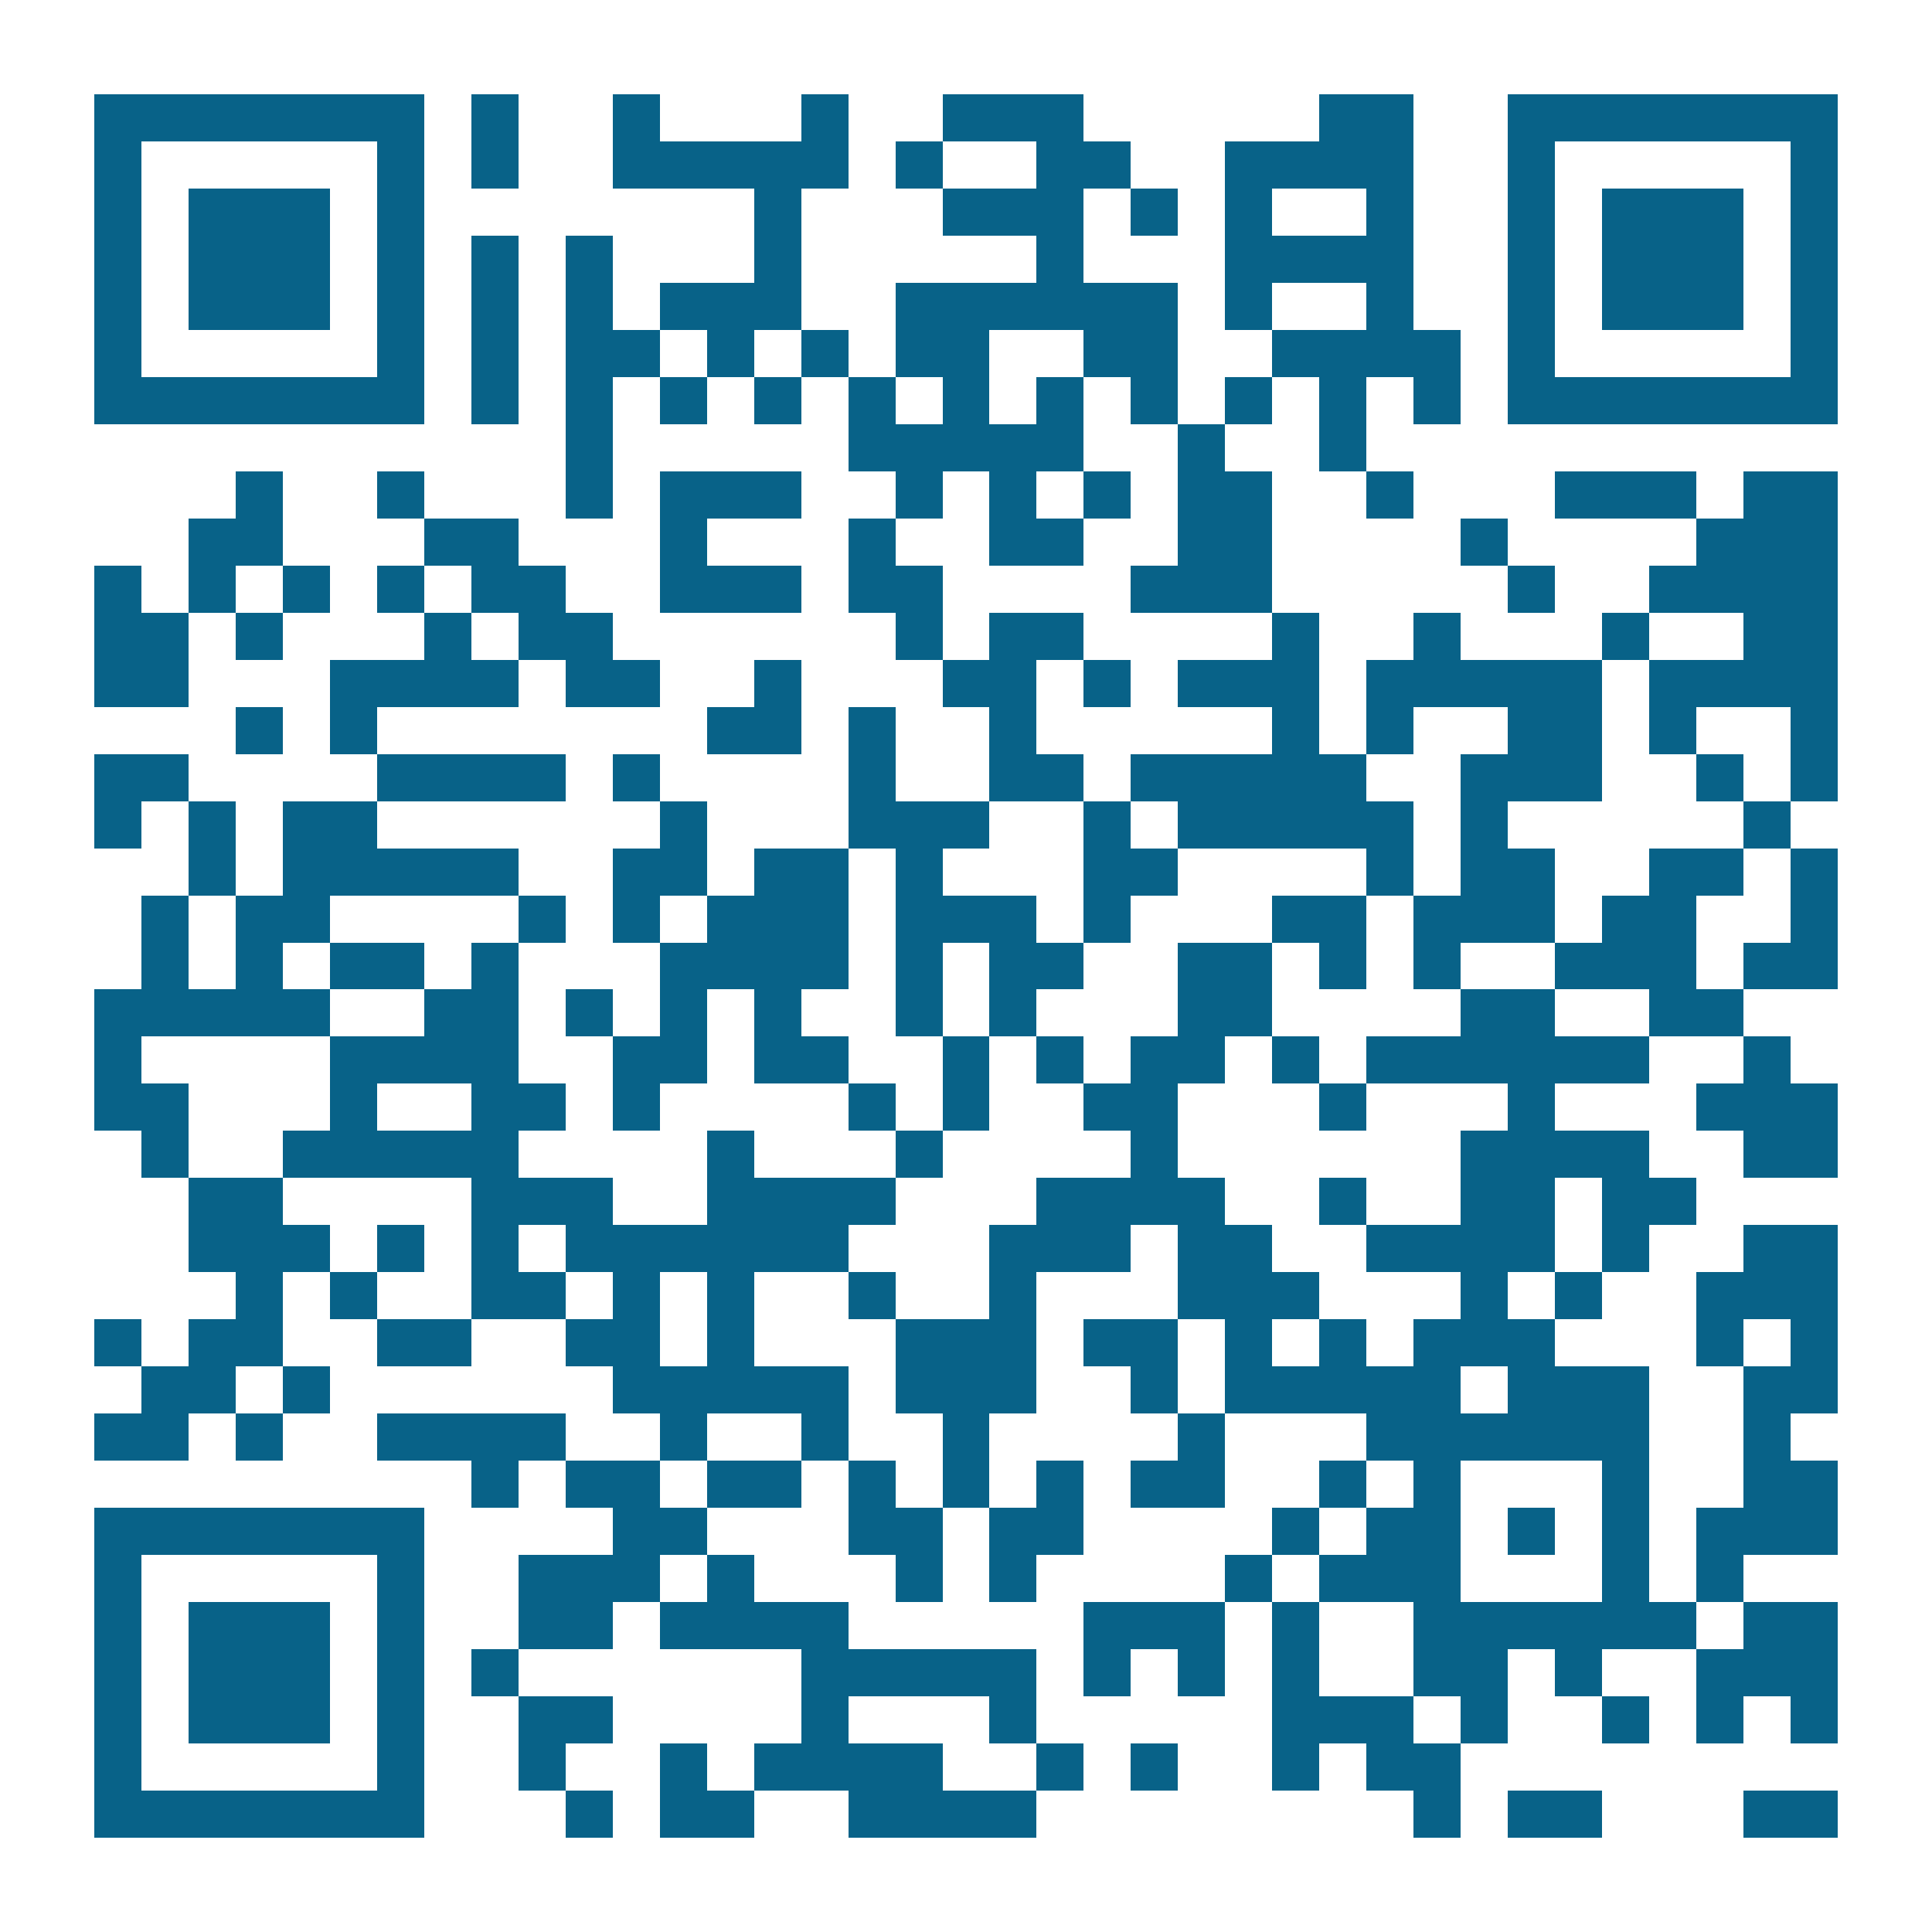
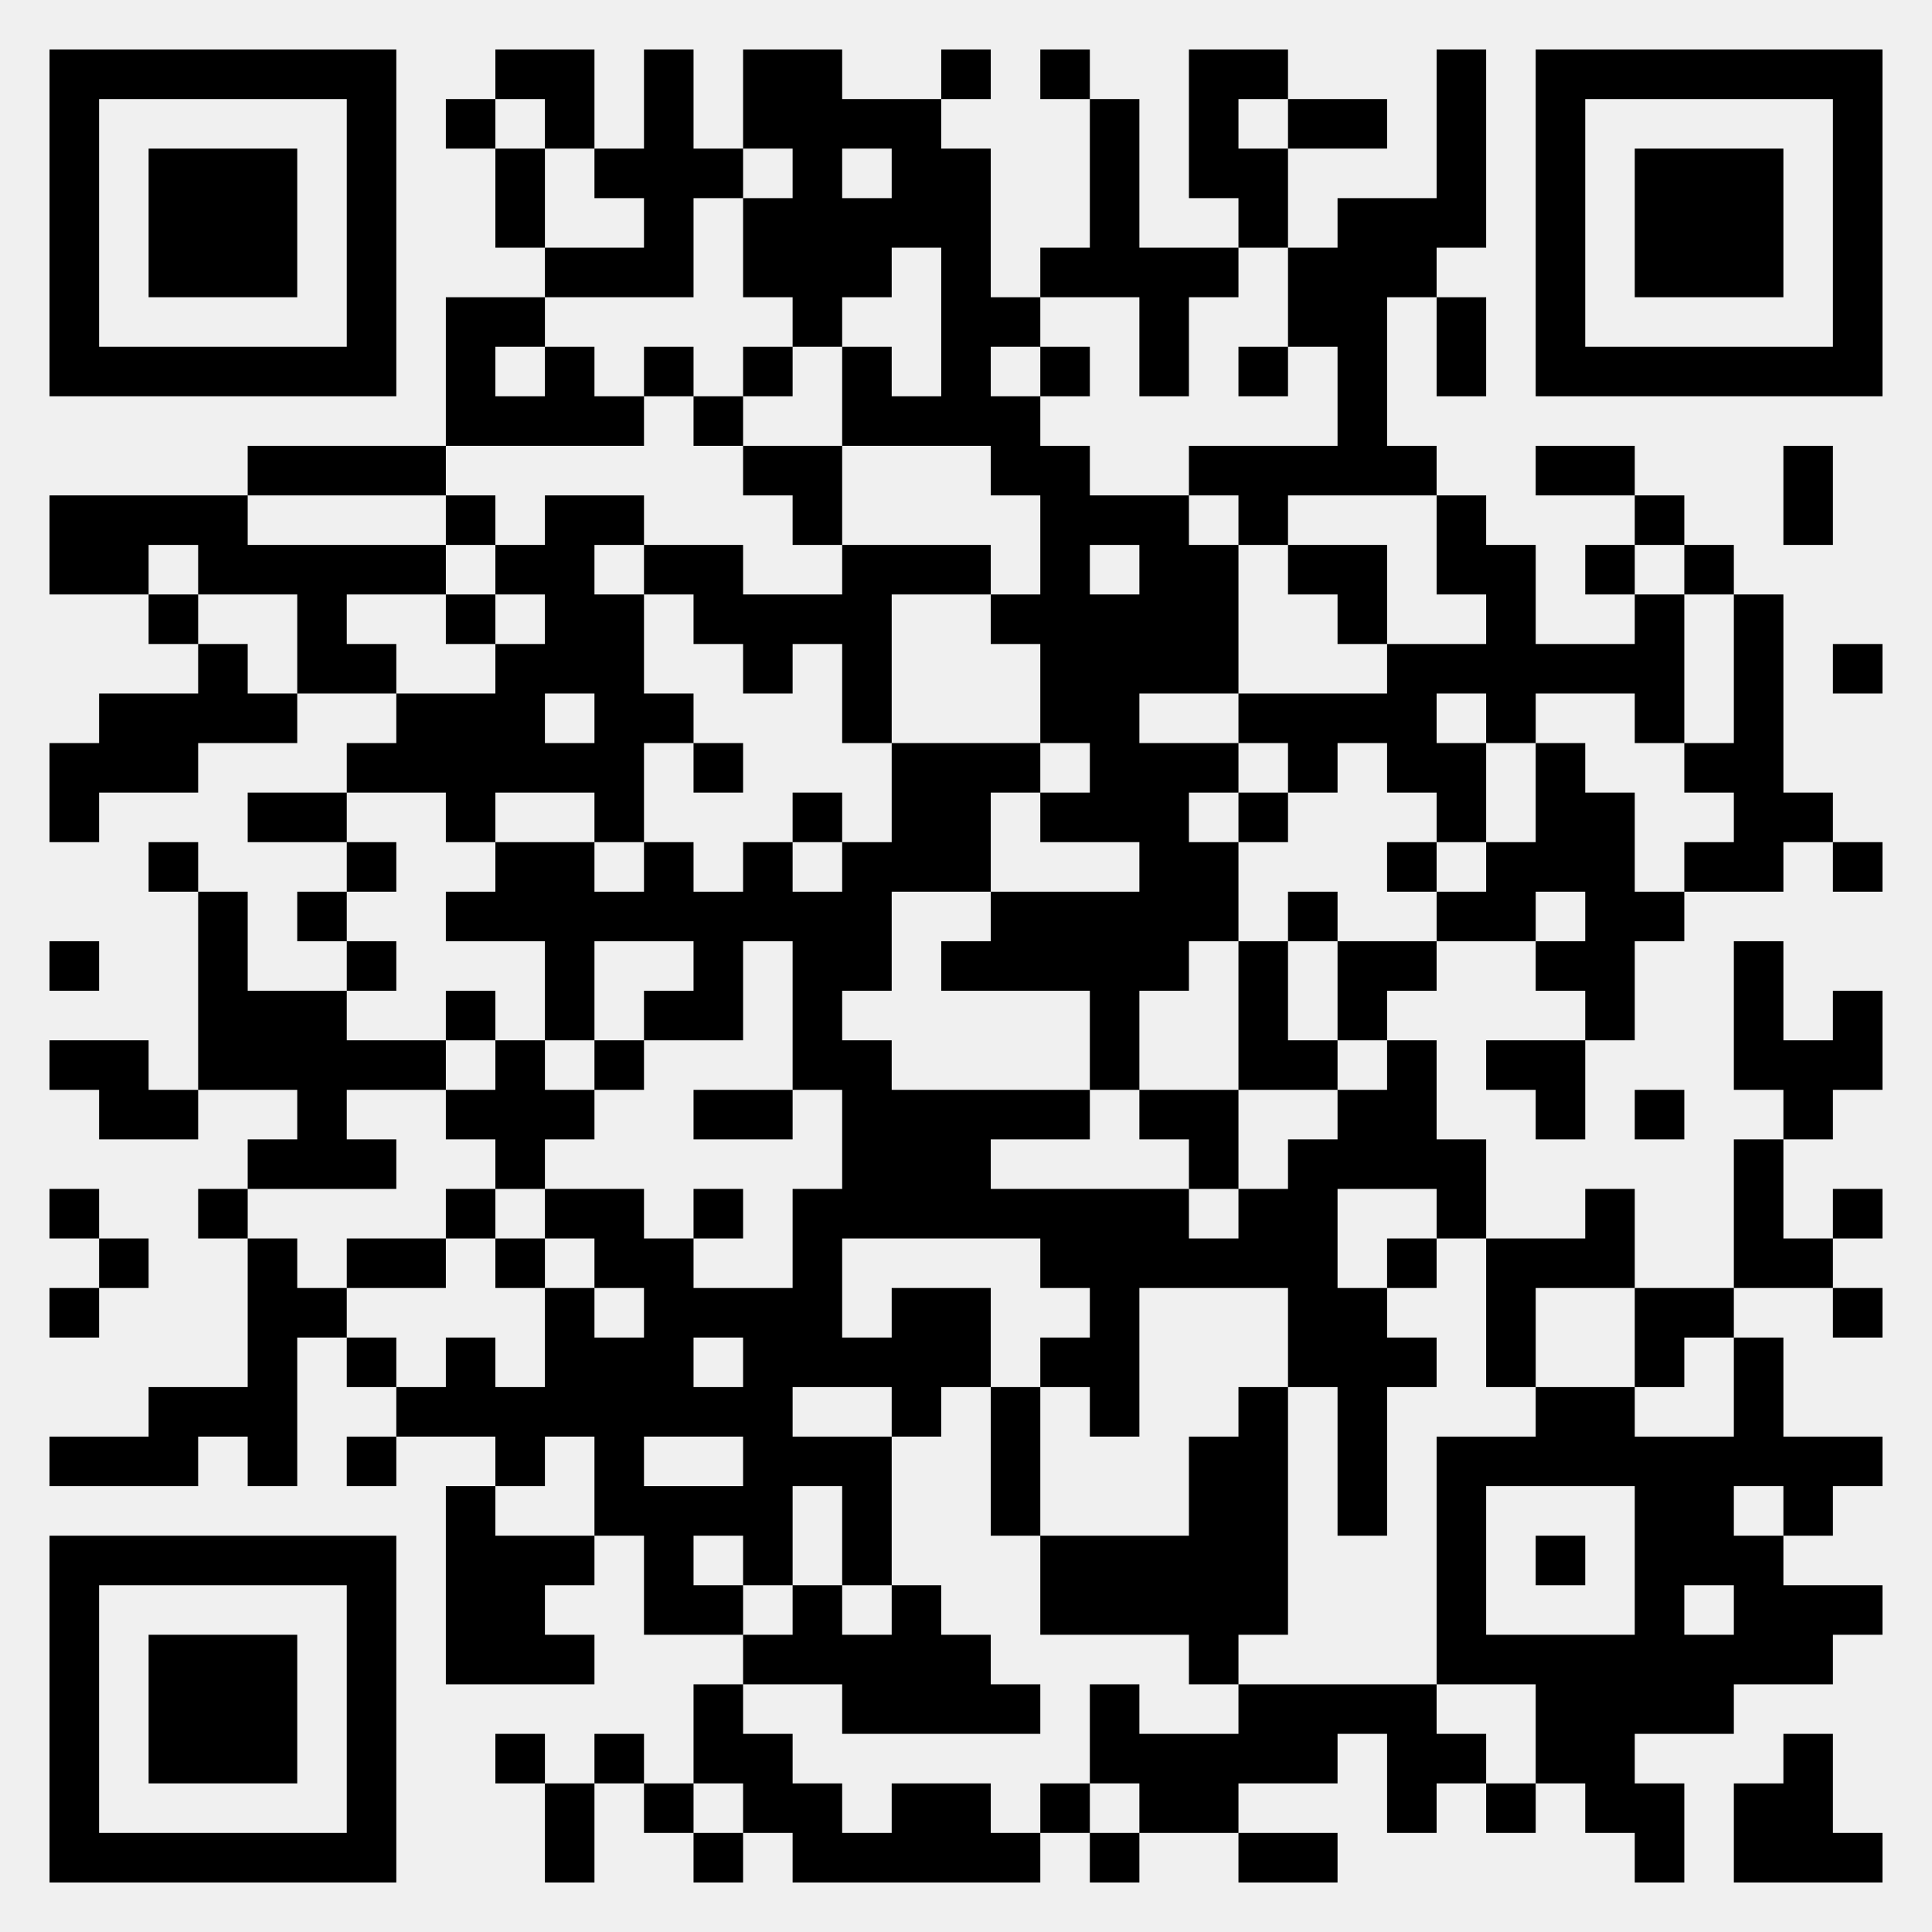
- <svg xmlns="http://www.w3.org/2000/svg" viewBox="0 0 41 41" shape-rendering="crispEdges">
-   <path fill="#ffffff" d="M0 0h41v41H0z" />
-   <path stroke="#086288" d="M2 2.5h7m1 0h1m2 0h1m3 0h1m2 0h3m5 0h2m2 0h7M2 3.5h1m5 0h1m1 0h1m2 0h5m1 0h1m2 0h2m2 0h4m2 0h1m5 0h1M2 4.5h1m1 0h3m1 0h1m7 0h1m3 0h3m1 0h1m1 0h1m2 0h1m2 0h1m1 0h3m1 0h1M2 5.5h1m1 0h3m1 0h1m1 0h1m1 0h1m3 0h1m5 0h1m3 0h4m2 0h1m1 0h3m1 0h1M2 6.5h1m1 0h3m1 0h1m1 0h1m1 0h1m1 0h3m2 0h6m1 0h1m2 0h1m2 0h1m1 0h3m1 0h1M2 7.5h1m5 0h1m1 0h1m1 0h2m1 0h1m1 0h1m1 0h2m2 0h2m2 0h4m1 0h1m5 0h1M2 8.5h7m1 0h1m1 0h1m1 0h1m1 0h1m1 0h1m1 0h1m1 0h1m1 0h1m1 0h1m1 0h1m1 0h1m1 0h7M12 9.5h1m5 0h5m2 0h1m2 0h1M5 10.5h1m2 0h1m3 0h1m1 0h3m2 0h1m1 0h1m1 0h1m1 0h2m2 0h1m3 0h3m1 0h2M4 11.5h2m3 0h2m3 0h1m3 0h1m2 0h2m2 0h2m4 0h1m4 0h3M2 12.5h1m1 0h1m1 0h1m1 0h1m1 0h2m2 0h3m1 0h2m4 0h3m5 0h1m2 0h4M2 13.5h2m1 0h1m3 0h1m1 0h2m6 0h1m1 0h2m4 0h1m2 0h1m3 0h1m2 0h2M2 14.5h2m3 0h4m1 0h2m2 0h1m3 0h2m1 0h1m1 0h3m1 0h5m1 0h4M5 15.5h1m1 0h1m7 0h2m1 0h1m2 0h1m5 0h1m1 0h1m2 0h2m1 0h1m2 0h1M2 16.5h2m4 0h4m1 0h1m4 0h1m2 0h2m1 0h5m2 0h3m2 0h1m1 0h1M2 17.5h1m1 0h1m1 0h2m6 0h1m3 0h3m2 0h1m1 0h5m1 0h1m5 0h1M4 18.5h1m1 0h5m2 0h2m1 0h2m1 0h1m3 0h2m4 0h1m1 0h2m2 0h2m1 0h1M3 19.5h1m1 0h2m4 0h1m1 0h1m1 0h3m1 0h3m1 0h1m3 0h2m1 0h3m1 0h2m2 0h1M3 20.5h1m1 0h1m1 0h2m1 0h1m3 0h4m1 0h1m1 0h2m2 0h2m1 0h1m1 0h1m2 0h3m1 0h2M2 21.5h5m2 0h2m1 0h1m1 0h1m1 0h1m2 0h1m1 0h1m3 0h2m4 0h2m2 0h2M2 22.5h1m4 0h4m2 0h2m1 0h2m2 0h1m1 0h1m1 0h2m1 0h1m1 0h6m2 0h1M2 23.5h2m3 0h1m2 0h2m1 0h1m4 0h1m1 0h1m2 0h2m3 0h1m3 0h1m3 0h3M3 24.5h1m2 0h5m4 0h1m3 0h1m4 0h1m6 0h4m2 0h2M4 25.5h2m4 0h3m2 0h4m3 0h4m2 0h1m2 0h2m1 0h2M4 26.5h3m1 0h1m1 0h1m1 0h6m3 0h3m1 0h2m2 0h4m1 0h1m2 0h2M5 27.5h1m1 0h1m2 0h2m1 0h1m1 0h1m2 0h1m2 0h1m3 0h3m3 0h1m1 0h1m2 0h3M2 28.5h1m1 0h2m2 0h2m2 0h2m1 0h1m3 0h3m1 0h2m1 0h1m1 0h1m1 0h3m3 0h1m1 0h1M3 29.5h2m1 0h1m6 0h5m1 0h3m2 0h1m1 0h5m1 0h3m2 0h2M2 30.5h2m1 0h1m2 0h4m2 0h1m2 0h1m2 0h1m4 0h1m3 0h6m2 0h1M10 31.5h1m1 0h2m1 0h2m1 0h1m1 0h1m1 0h1m1 0h2m2 0h1m1 0h1m3 0h1m2 0h2M2 32.5h7m4 0h2m3 0h2m1 0h2m4 0h1m1 0h2m1 0h1m1 0h1m1 0h3M2 33.5h1m5 0h1m2 0h3m1 0h1m3 0h1m1 0h1m4 0h1m1 0h3m3 0h1m1 0h1M2 34.5h1m1 0h3m1 0h1m2 0h2m1 0h4m5 0h3m1 0h1m2 0h6m1 0h2M2 35.5h1m1 0h3m1 0h1m1 0h1m6 0h5m1 0h1m1 0h1m1 0h1m2 0h2m1 0h1m2 0h3M2 36.5h1m1 0h3m1 0h1m2 0h2m4 0h1m3 0h1m5 0h3m1 0h1m2 0h1m1 0h1m1 0h1M2 37.5h1m5 0h1m2 0h1m2 0h1m1 0h4m2 0h1m1 0h1m2 0h1m1 0h2M2 38.5h7m3 0h1m1 0h2m2 0h4m8 0h1m1 0h2m3 0h2" />
+ <svg xmlns="http://www.w3.org/2000/svg" width="39mm" height="39mm" version="1.1" viewBox="0 0 39 39">
+   <path d="M1,1H2V2H1zM2,1H3V2H2zM3,1H4V2H3zM4,1H5V2H4zM5,1H6V2H5zM6,1H7V2H6zM7,1H8V2H7zM10,1H11V2H10zM11,1H12V2H11zM13,1H14V2H13zM15,1H16V2H15zM16,1H17V2H16zM19,1H20V2H19zM21,1H22V2H21zM24,1H25V2H24zM25,1H26V2H25zM29,1H30V2H29zM31,1H32V2H31zM32,1H33V2H32zM33,1H34V2H33zM34,1H35V2H34zM35,1H36V2H35zM36,1H37V2H36zM37,1H38V2H37zM1,2H2V3H1zM7,2H8V3H7zM9,2H10V3H9zM11,2H12V3H11zM13,2H14V3H13zM15,2H16V3H15zM16,2H17V3H16zM17,2H18V3H17zM18,2H19V3H18zM22,2H23V3H22zM24,2H25V3H24zM26,2H27V3H26zM27,2H28V3H27zM29,2H30V3H29zM31,2H32V3H31zM37,2H38V3H37zM1,3H2V4H1zM3,3H4V4H3zM4,3H5V4H4zM5,3H6V4H5zM7,3H8V4H7zM10,3H11V4H10zM12,3H13V4H12zM13,3H14V4H13zM14,3H15V4H14zM16,3H17V4H16zM18,3H19V4H18zM19,3H20V4H19zM22,3H23V4H22zM24,3H25V4H24zM25,3H26V4H25zM29,3H30V4H29zM31,3H32V4H31zM33,3H34V4H33zM34,3H35V4H34zM35,3H36V4H35zM37,3H38V4H37zM1,4H2V5H1zM3,4H4V5H3zM4,4H5V5H4zM5,4H6V5H5zM7,4H8V5H7zM10,4H11V5H10zM13,4H14V5H13zM15,4H16V5H15zM16,4H17V5H16zM17,4H18V5H17zM18,4H19V5H18zM19,4H20V5H19zM22,4H23V5H22zM25,4H26V5H25zM27,4H28V5H27zM28,4H29V5H28zM29,4H30V5H29zM31,4H32V5H31zM33,4H34V5H33zM34,4H35V5H34zM35,4H36V5H35zM37,4H38V5H37zM1,5H2V6H1zM3,5H4V6H3zM4,5H5V6H4zM5,5H6V6H5zM7,5H8V6H7zM11,5H12V6H11zM12,5H13V6H12zM13,5H14V6H13zM15,5H16V6H15zM16,5H17V6H16zM17,5H18V6H17zM19,5H20V6H19zM21,5H22V6H21zM22,5H23V6H22zM23,5H24V6H23zM24,5H25V6H24zM26,5H27V6H26zM27,5H28V6H27zM28,5H29V6H28zM31,5H32V6H31zM33,5H34V6H33zM34,5H35V6H34zM35,5H36V6H35zM37,5H38V6H37zM1,6H2V7H1zM7,6H8V7H7zM9,6H10V7H9zM10,6H11V7H10zM16,6H17V7H16zM19,6H20V7H19zM20,6H21V7H20zM23,6H24V7H23zM26,6H27V7H26zM27,6H28V7H27zM29,6H30V7H29zM31,6H32V7H31zM37,6H38V7H37zM1,7H2V8H1zM2,7H3V8H2zM3,7H4V8H3zM4,7H5V8H4zM5,7H6V8H5zM6,7H7V8H6zM7,7H8V8H7zM9,7H10V8H9zM11,7H12V8H11zM13,7H14V8H13zM15,7H16V8H15zM17,7H18V8H17zM19,7H20V8H19zM21,7H22V8H21zM23,7H24V8H23zM25,7H26V8H25zM27,7H28V8H27zM29,7H30V8H29zM31,7H32V8H31zM32,7H33V8H32zM33,7H34V8H33zM34,7H35V8H34zM35,7H36V8H35zM36,7H37V8H36zM37,7H38V8H37zM9,8H10V9H9zM10,8H11V9H10zM11,8H12V9H11zM12,8H13V9H12zM14,8H15V9H14zM17,8H18V9H17zM18,8H19V9H18zM19,8H20V9H19zM20,8H21V9H20zM27,8H28V9H27zM5,9H6V10H5zM6,9H7V10H6zM7,9H8V10H7zM8,9H9V10H8zM15,9H16V10H15zM16,9H17V10H16zM20,9H21V10H20zM21,9H22V10H21zM24,9H25V10H24zM25,9H26V10H25zM26,9H27V10H26zM27,9H28V10H27zM28,9H29V10H28zM31,9H32V10H31zM32,9H33V10H32zM36,9H37V10H36zM1,10H2V11H1zM2,10H3V11H2zM3,10H4V11H3zM4,10H5V11H4zM9,10H10V11H9zM11,10H12V11H11zM12,10H13V11H12zM16,10H17V11H16zM21,10H22V11H21zM22,10H23V11H22zM23,10H24V11H23zM25,10H26V11H25zM29,10H30V11H29zM33,10H34V11H33zM36,10H37V11H36zM1,11H2V12H1zM2,11H3V12H2zM4,11H5V12H4zM5,11H6V12H5zM6,11H7V12H6zM7,11H8V12H7zM8,11H9V12H8zM10,11H11V12H10zM11,11H12V12H11zM13,11H14V12H13zM14,11H15V12H14zM17,11H18V12H17zM18,11H19V12H18zM19,11H20V12H19zM21,11H22V12H21zM23,11H24V12H23zM24,11H25V12H24zM26,11H27V12H26zM27,11H28V12H27zM29,11H30V12H29zM30,11H31V12H30zM32,11H33V12H32zM34,11H35V12H34zM3,12H4V13H3zM6,12H7V13H6zM9,12H10V13H9zM11,12H12V13H11zM12,12H13V13H12zM14,12H15V13H14zM15,12H16V13H15zM16,12H17V13H16zM17,12H18V13H17zM20,12H21V13H20zM21,12H22V13H21zM22,12H23V13H22zM23,12H24V13H23zM24,12H25V13H24zM27,12H28V13H27zM30,12H31V13H30zM33,12H34V13H33zM35,12H36V13H35zM4,13H5V14H4zM6,13H7V14H6zM7,13H8V14H7zM10,13H11V14H10zM11,13H12V14H11zM12,13H13V14H12zM15,13H16V14H15zM17,13H18V14H17zM21,13H22V14H21zM22,13H23V14H22zM23,13H24V14H23zM24,13H25V14H24zM28,13H29V14H28zM29,13H30V14H29zM30,13H31V14H30zM31,13H32V14H31zM32,13H33V14H32zM33,13H34V14H33zM35,13H36V14H35zM37,13H38V14H37zM2,14H3V15H2zM3,14H4V15H3zM4,14H5V15H4zM5,14H6V15H5zM8,14H9V15H8zM9,14H10V15H9zM10,14H11V15H10zM12,14H13V15H12zM13,14H14V15H13zM17,14H18V15H17zM21,14H22V15H21zM22,14H23V15H22zM25,14H26V15H25zM26,14H27V15H26zM27,14H28V15H27zM28,14H29V15H28zM30,14H31V15H30zM33,14H34V15H33zM35,14H36V15H35zM1,15H2V16H1zM2,15H3V16H2zM3,15H4V16H3zM7,15H8V16H7zM8,15H9V16H8zM9,15H10V16H9zM10,15H11V16H10zM11,15H12V16H11zM12,15H13V16H12zM14,15H15V16H14zM18,15H19V16H18zM19,15H20V16H19zM20,15H21V16H20zM22,15H23V16H22zM23,15H24V16H23zM24,15H25V16H24zM26,15H27V16H26zM28,15H29V16H28zM29,15H30V16H29zM31,15H32V16H31zM34,15H35V16H34zM35,15H36V16H35zM1,16H2V17H1zM5,16H6V17H5zM6,16H7V17H6zM9,16H10V17H9zM12,16H13V17H12zM16,16H17V17H16zM18,16H19V17H18zM19,16H20V17H19zM21,16H22V17H21zM22,16H23V17H22zM23,16H24V17H23zM25,16H26V17H25zM29,16H30V17H29zM31,16H32V17H31zM32,16H33V17H32zM35,16H36V17H35zM36,16H37V17H36zM3,17H4V18H3zM7,17H8V18H7zM10,17H11V18H10zM11,17H12V18H11zM13,17H14V18H13zM15,17H16V18H15zM17,17H18V18H17zM18,17H19V18H18zM19,17H20V18H19zM23,17H24V18H23zM24,17H25V18H24zM28,17H29V18H28zM30,17H31V18H30zM31,17H32V18H31zM32,17H33V18H32zM34,17H35V18H34zM35,17H36V18H35zM37,17H38V18H37zM4,18H5V19H4zM6,18H7V19H6zM9,18H10V19H9zM10,18H11V19H10zM11,18H12V19H11zM12,18H13V19H12zM13,18H14V19H13zM14,18H15V19H14zM15,18H16V19H15zM16,18H17V19H16zM17,18H18V19H17zM20,18H21V19H20zM21,18H22V19H21zM22,18H23V19H22zM23,18H24V19H23zM24,18H25V19H24zM26,18H27V19H26zM29,18H30V19H29zM30,18H31V19H30zM32,18H33V19H32zM33,18H34V19H33zM1,19H2V20H1zM4,19H5V20H4zM7,19H8V20H7zM11,19H12V20H11zM14,19H15V20H14zM16,19H17V20H16zM17,19H18V20H17zM19,19H20V20H19zM20,19H21V20H20zM21,19H22V20H21zM22,19H23V20H22zM23,19H24V20H23zM25,19H26V20H25zM27,19H28V20H27zM28,19H29V20H28zM31,19H32V20H31zM32,19H33V20H32zM35,19H36V20H35zM4,20H5V21H4zM5,20H6V21H5zM6,20H7V21H6zM9,20H10V21H9zM11,20H12V21H11zM13,20H14V21H13zM14,20H15V21H14zM16,20H17V21H16zM22,20H23V21H22zM25,20H26V21H25zM27,20H28V21H27zM32,20H33V21H32zM35,20H36V21H35zM37,20H38V21H37zM1,21H2V22H1zM2,21H3V22H2zM4,21H5V22H4zM5,21H6V22H5zM6,21H7V22H6zM7,21H8V22H7zM8,21H9V22H8zM10,21H11V22H10zM12,21H13V22H12zM16,21H17V22H16zM17,21H18V22H17zM22,21H23V22H22zM25,21H26V22H25zM26,21H27V22H26zM28,21H29V22H28zM30,21H31V22H30zM31,21H32V22H31zM35,21H36V22H35zM36,21H37V22H36zM37,21H38V22H37zM2,22H3V23H2zM3,22H4V23H3zM6,22H7V23H6zM9,22H10V23H9zM10,22H11V23H10zM11,22H12V23H11zM14,22H15V23H14zM15,22H16V23H15zM17,22H18V23H17zM18,22H19V23H18zM19,22H20V23H19zM20,22H21V23H20zM21,22H22V23H21zM23,22H24V23H23zM24,22H25V23H24zM27,22H28V23H27zM28,22H29V23H28zM31,22H32V23H31zM33,22H34V23H33zM36,22H37V23H36zM5,23H6V24H5zM6,23H7V24H6zM7,23H8V24H7zM10,23H11V24H10zM17,23H18V24H17zM18,23H19V24H18zM19,23H20V24H19zM24,23H25V24H24zM26,23H27V24H26zM27,23H28V24H27zM28,23H29V24H28zM29,23H30V24H29zM35,23H36V24H35zM1,24H2V25H1zM4,24H5V25H4zM9,24H10V25H9zM11,24H12V25H11zM12,24H13V25H12zM14,24H15V25H14zM16,24H17V25H16zM17,24H18V25H17zM18,24H19V25H18zM19,24H20V25H19zM20,24H21V25H20zM21,24H22V25H21zM22,24H23V25H22zM23,24H24V25H23zM25,24H26V25H25zM26,24H27V25H26zM29,24H30V25H29zM32,24H33V25H32zM35,24H36V25H35zM37,24H38V25H37zM2,25H3V26H2zM5,25H6V26H5zM7,25H8V26H7zM8,25H9V26H8zM10,25H11V26H10zM12,25H13V26H12zM13,25H14V26H13zM16,25H17V26H16zM21,25H22V26H21zM22,25H23V26H22zM23,25H24V26H23zM24,25H25V26H24zM25,25H26V26H25zM26,25H27V26H26zM28,25H29V26H28zM30,25H31V26H30zM31,25H32V26H31zM32,25H33V26H32zM35,25H36V26H35zM36,25H37V26H36zM1,26H2V27H1zM5,26H6V27H5zM6,26H7V27H6zM11,26H12V27H11zM13,26H14V27H13zM14,26H15V27H14zM15,26H16V27H15zM16,26H17V27H16zM18,26H19V27H18zM19,26H20V27H19zM22,26H23V27H22zM26,26H27V27H26zM27,26H28V27H27zM30,26H31V27H30zM33,26H34V27H33zM34,26H35V27H34zM37,26H38V27H37zM5,27H6V28H5zM7,27H8V28H7zM9,27H10V28H9zM11,27H12V28H11zM12,27H13V28H12zM13,27H14V28H13zM15,27H16V28H15zM16,27H17V28H16zM17,27H18V28H17zM18,27H19V28H18zM19,27H20V28H19zM21,27H22V28H21zM22,27H23V28H22zM26,27H27V28H26zM27,27H28V28H27zM28,27H29V28H28zM30,27H31V28H30zM33,27H34V28H33zM35,27H36V28H35zM3,28H4V29H3zM4,28H5V29H4zM5,28H6V29H5zM8,28H9V29H8zM9,28H10V29H9zM10,28H11V29H10zM11,28H12V29H11zM12,28H13V29H12zM13,28H14V29H13zM14,28H15V29H14zM15,28H16V29H15zM18,28H19V29H18zM20,28H21V29H20zM22,28H23V29H22zM25,28H26V29H25zM27,28H28V29H27zM31,28H32V29H31zM32,28H33V29H32zM35,28H36V29H35zM1,29H2V30H1zM2,29H3V30H2zM3,29H4V30H3zM5,29H6V30H5zM7,29H8V30H7zM10,29H11V30H10zM12,29H13V30H12zM15,29H16V30H15zM16,29H17V30H16zM17,29H18V30H17zM20,29H21V30H20zM24,29H25V30H24zM25,29H26V30H25zM27,29H28V30H27zM29,29H30V30H29zM30,29H31V30H30zM31,29H32V30H31zM32,29H33V30H32zM33,29H34V30H33zM34,29H35V30H34zM35,29H36V30H35zM36,29H37V30H36zM37,29H38V30H37zM9,30H10V31H9zM12,30H13V31H12zM13,30H14V31H13zM14,30H15V31H14zM15,30H16V31H15zM17,30H18V31H17zM20,30H21V31H20zM24,30H25V31H24zM25,30H26V31H25zM27,30H28V31H27zM29,30H30V31H29zM33,30H34V31H33zM34,30H35V31H34zM36,30H37V31H36zM1,31H2V32H1zM2,31H3V32H2zM3,31H4V32H3zM4,31H5V32H4zM5,31H6V32H5zM6,31H7V32H6zM7,31H8V32H7zM9,31H10V32H9zM10,31H11V32H10zM11,31H12V32H11zM13,31H14V32H13zM15,31H16V32H15zM17,31H18V32H17zM21,31H22V32H21zM22,31H23V32H22zM23,31H24V32H23zM24,31H25V32H24zM25,31H26V32H25zM29,31H30V32H29zM31,31H32V32H31zM33,31H34V32H33zM34,31H35V32H34zM35,31H36V32H35zM1,32H2V33H1zM7,32H8V33H7zM9,32H10V33H9zM10,32H11V33H10zM13,32H14V33H13zM14,32H15V33H14zM16,32H17V33H16zM18,32H19V33H18zM21,32H22V33H21zM22,32H23V33H22zM23,32H24V33H23zM24,32H25V33H24zM25,32H26V33H25zM29,32H30V33H29zM33,32H34V33H33zM35,32H36V33H35zM36,32H37V33H36zM37,32H38V33H37zM1,33H2V34H1zM3,33H4V34H3zM4,33H5V34H4zM5,33H6V34H5zM7,33H8V34H7zM9,33H10V34H9zM10,33H11V34H10zM11,33H12V34H11zM15,33H16V34H15zM16,33H17V34H16zM17,33H18V34H17zM18,33H19V34H18zM19,33H20V34H19zM24,33H25V34H24zM29,33H30V34H29zM30,33H31V34H30zM31,33H32V34H31zM32,33H33V34H32zM33,33H34V34H33zM34,33H35V34H34zM35,33H36V34H35zM36,33H37V34H36zM1,34H2V35H1zM3,34H4V35H3zM4,34H5V35H4zM5,34H6V35H5zM7,34H8V35H7zM14,34H15V35H14zM17,34H18V35H17zM18,34H19V35H18zM19,34H20V35H19zM20,34H21V35H20zM22,34H23V35H22zM25,34H26V35H25zM26,34H27V35H26zM27,34H28V35H27zM28,34H29V35H28zM31,34H32V35H31zM32,34H33V35H32zM33,34H34V35H33zM34,34H35V35H34zM1,35H2V36H1zM3,35H4V36H3zM4,35H5V36H4zM5,35H6V36H5zM7,35H8V36H7zM10,35H11V36H10zM12,35H13V36H12zM14,35H15V36H14zM15,35H16V36H15zM22,35H23V36H22zM23,35H24V36H23zM24,35H25V36H24zM25,35H26V36H25zM26,35H27V36H26zM28,35H29V36H28zM29,35H30V36H29zM31,35H32V36H31zM32,35H33V36H32zM36,35H37V36H36zM1,36H2V37H1zM7,36H8V37H7zM11,36H12V37H11zM13,36H14V37H13zM15,36H16V37H15zM16,36H17V37H16zM18,36H19V37H18zM19,36H20V37H19zM21,36H22V37H21zM23,36H24V37H23zM24,36H25V37H24zM28,36H29V37H28zM30,36H31V37H30zM32,36H33V37H32zM33,36H34V37H33zM35,36H36V37H35zM36,36H37V37H36zM1,37H2V38H1zM2,37H3V38H2zM3,37H4V38H3zM4,37H5V38H4zM5,37H6V38H5zM6,37H7V38H6zM7,37H8V38H7zM11,37H12V38H11zM14,37H15V38H14zM16,37H17V38H16zM17,37H18V38H17zM18,37H19V38H18zM19,37H20V38H19zM20,37H21V38H20zM22,37H23V38H22zM25,37H26V38H25zM26,37H27V38H26zM33,37H34V38H33zM35,37H36V38H35zM36,37H37V38H36zM37,37H38V38H37z" id="qr-path" fill="#000000" fill-opacity="1" fill-rule="nonzero" stroke="none" />
</svg>
